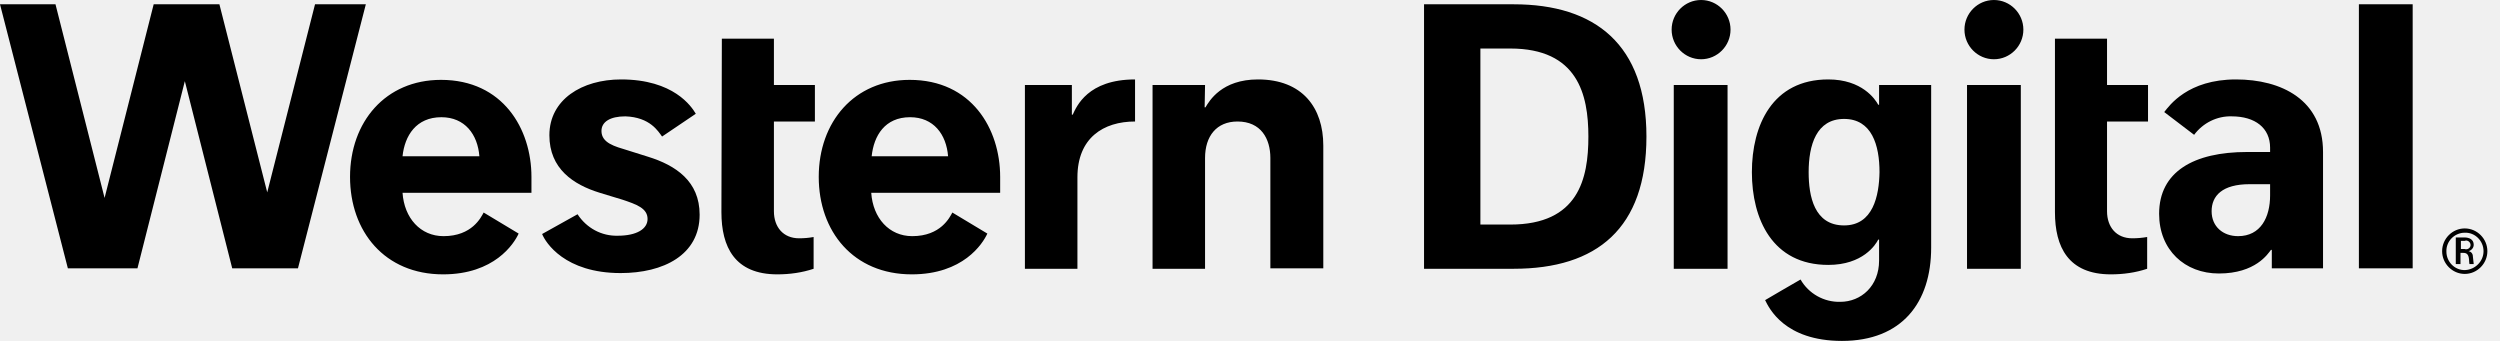
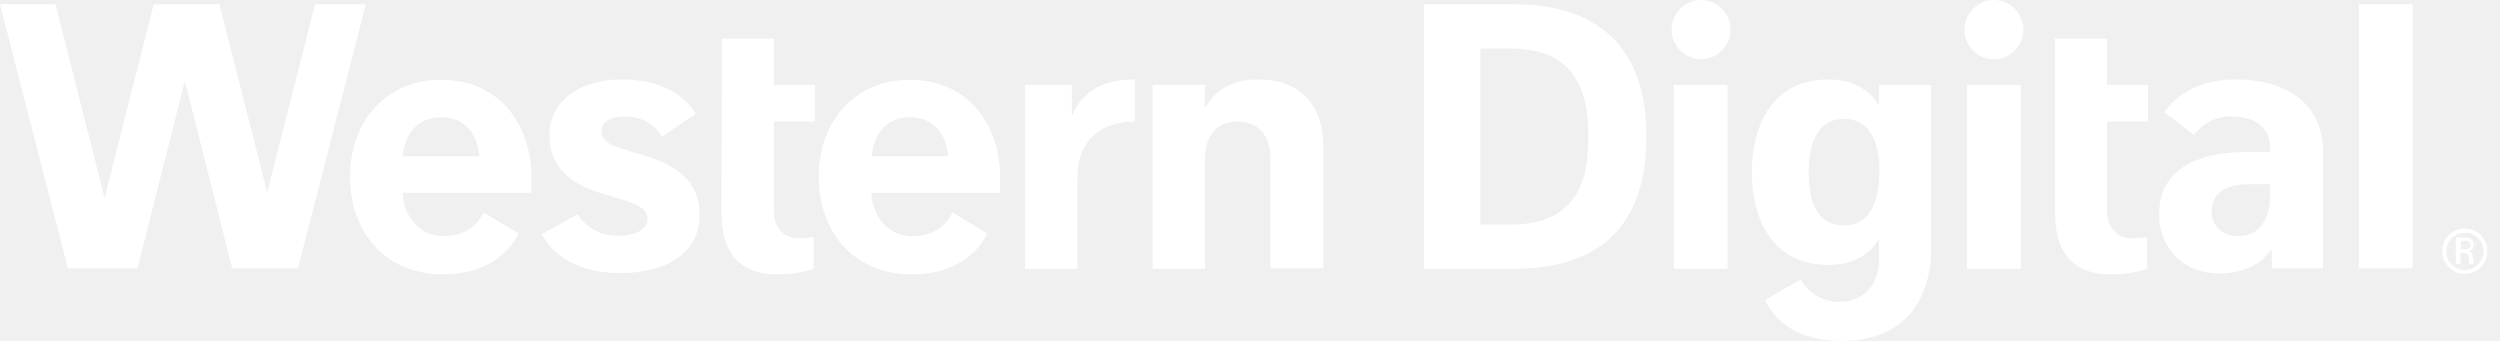
- <svg xmlns="http://www.w3.org/2000/svg" height="35" fill="currentColor" viewBox="0 0 198 27">
+ <svg xmlns="http://www.w3.org/2000/svg" height="35" fill="#ffffff" viewBox="0 0 198 27">
  <g>
    <path d="M57.17 2.72H61.294V6.393H64.54V9.283H61.294V16.39C61.294 17.649 62.038 18.533 63.289 18.533C63.694 18.533 64.066 18.499 64.438 18.431V20.947C63.526 21.253 62.545 21.389 61.565 21.389C58.184 21.389 57.136 19.213 57.136 16.458L57.17 2.72ZM95.44 6.393H91.282V20.947H95.44V12.174C95.44 10.44 96.353 9.283 98.01 9.283C99.869 9.283 100.613 10.644 100.613 12.174V20.913H104.805V11.188C104.805 8.195 103.149 5.951 99.633 5.951C96.759 5.951 95.778 7.651 95.474 8.161H95.407L95.44 6.393ZM89.896 5.951C86.143 5.951 85.264 8.093 84.96 8.739H84.892V6.393H81.173V20.947H85.332V13.704C85.332 10.576 87.394 9.283 89.896 9.283V5.951ZM52.436 10.474L55.107 8.671C54.769 8.093 53.349 5.951 49.191 5.951C46.081 5.951 43.511 7.549 43.511 10.371C43.511 13.024 45.404 14.282 47.5 14.928C48.143 15.132 48.751 15.302 49.292 15.472C50.408 15.846 51.287 16.152 51.287 17.003C51.287 17.785 50.442 18.329 48.92 18.329C47.636 18.363 46.452 17.717 45.742 16.628L42.936 18.193C43.207 18.873 44.728 21.287 49.157 21.287C52.538 21.287 55.411 19.859 55.411 16.663C55.411 14.01 53.518 12.752 51.321 12.072L49.698 11.562C48.684 11.256 47.636 10.984 47.636 10.031C47.636 9.317 48.312 8.875 49.529 8.875C51.49 8.943 52.132 10.066 52.436 10.474ZM24.95 0L21.164 14.894L17.377 0H12.171L8.283 15.336L4.395 0H0L5.375 20.913H10.886L14.639 6.087L18.392 20.913H23.598L28.974 0H24.95ZM38.305 16.492C38.102 16.866 37.392 18.363 35.127 18.363C33.301 18.363 32.016 16.934 31.881 14.928H42.091V13.67C42.091 9.861 39.826 5.985 34.924 5.985C30.529 5.985 27.723 9.317 27.723 13.67C27.723 17.989 30.461 21.389 35.093 21.389C39.15 21.389 40.705 18.975 41.077 18.159L38.305 16.492ZM34.958 8.943C36.817 8.943 37.831 10.303 37.967 12.038H31.881C32.05 10.405 32.963 8.943 34.958 8.943ZM75.426 16.492C75.223 16.866 74.513 18.363 72.248 18.363C70.422 18.363 69.138 16.934 69.002 14.928H79.213V13.67C79.213 9.861 76.947 5.985 72.045 5.985C67.65 5.985 64.844 9.317 64.844 13.67C64.844 17.989 67.582 21.389 72.214 21.389C76.271 21.389 77.826 18.975 78.198 18.159L75.426 16.492ZM72.079 8.943C73.938 8.943 74.953 10.303 75.088 12.038H69.036C69.205 10.405 70.084 8.943 72.079 8.943Z" transform="translate(0 0.340088)" />
    <path d="M49.968 3.06H54.093V6.733H57.339V9.623H54.093V16.73C54.093 17.989 54.837 18.873 56.088 18.873C56.493 18.873 56.865 18.839 57.271 18.771V21.287C56.358 21.593 55.378 21.729 54.397 21.729C51.017 21.729 49.968 19.553 49.968 16.799V3.06ZM2.06348e-06 0.34H7.1C13.557 0.34 17.614 3.537 17.614 10.814C17.614 18.091 13.692 21.287 7.1 21.287H2.06348e-06V0.34ZM4.463 17.785H6.829C12.239 17.785 13.016 14.146 13.016 10.814C13.016 7.481 12.171 3.843 6.829 3.843H4.463V17.785ZM74.04 0.34H78.3V21.253H74.04V0.34ZM80.632 19.893C80.632 18.907 81.444 18.091 82.424 18.091C83.405 18.091 84.216 18.907 84.216 19.893C84.216 20.879 83.405 21.695 82.424 21.695C81.444 21.695 80.632 20.879 80.632 19.893ZM83.912 19.893C83.912 19.077 83.236 18.397 82.424 18.431C81.613 18.431 80.937 19.111 80.971 19.927C80.971 20.743 81.647 21.423 82.458 21.389C83.236 21.355 83.912 20.709 83.912 19.893ZM82.086 20.029V20.913H81.714V18.805H82.39C82.796 18.805 83.134 18.975 83.134 19.383C83.134 19.621 82.965 19.825 82.728 19.893C82.931 19.927 83.067 20.097 83.067 20.301L83.134 20.913H82.796C82.796 20.913 82.762 20.675 82.762 20.539C82.728 20.165 82.593 20.029 82.323 20.029H82.086ZM82.424 19.723C82.593 19.791 82.796 19.689 82.864 19.519C82.931 19.349 82.83 19.145 82.661 19.077C82.593 19.043 82.492 19.043 82.424 19.077H82.12V19.723H82.424ZM36.039 6.733V8.297H35.972C35.735 7.855 34.687 6.291 32.016 6.291C27.587 6.291 25.965 9.929 25.965 13.636C25.965 17.343 27.587 20.981 32.016 20.981C34.755 20.981 35.769 19.383 35.972 18.975H36.039V20.641C36.039 22.647 34.62 23.905 32.963 23.905C31.678 23.939 30.461 23.259 29.819 22.137C29.447 22.341 27.013 23.77 27.013 23.77C27.317 24.382 28.534 27 33.098 27C37.865 27 40.164 23.939 40.164 19.621V6.733H36.039ZM33.267 17.853C30.901 17.853 30.461 15.54 30.461 13.636C30.461 11.494 31.07 9.419 33.267 9.419C35.465 9.419 36.073 11.494 36.073 13.636C36.039 15.506 35.566 17.853 33.267 17.853ZM58.623 8.875C59.029 8.365 60.483 6.291 64.303 6.291C67.887 6.291 71.2 7.889 71.2 12.038V21.253H67.143V19.791H67.075C66.839 20.097 65.858 21.661 62.951 21.661C60.246 21.661 58.218 19.791 58.218 16.934C58.218 13.602 60.956 12.038 65.182 12.038H67.008V11.698C67.008 10.133 65.824 9.215 63.965 9.215C62.816 9.181 61.7 9.725 60.99 10.678L58.623 8.875ZM62.376 16.73C62.376 17.955 63.289 18.703 64.472 18.703C66.264 18.703 67.008 17.206 67.008 15.472V14.588H65.385C63.221 14.588 62.376 15.506 62.376 16.73ZM19.778 6.733H24.038V21.287H19.778V6.733ZM21.942 0C20.657 0 19.609 1.054 19.609 2.346C19.609 3.639 20.657 4.693 21.942 4.693C23.226 4.693 24.274 3.639 24.274 2.346C24.274 1.054 23.226 0 21.942 0ZM43.004 6.733H47.264V21.287H43.004V6.733ZM45.134 0C43.849 0 42.801 1.054 42.801 2.346C42.801 3.639 43.849 4.693 45.134 4.693C46.419 4.693 47.467 3.639 47.467 2.346C47.467 1.054 46.419 0 45.134 0Z" transform="translate(112.784)" />
  </g>
</svg>
